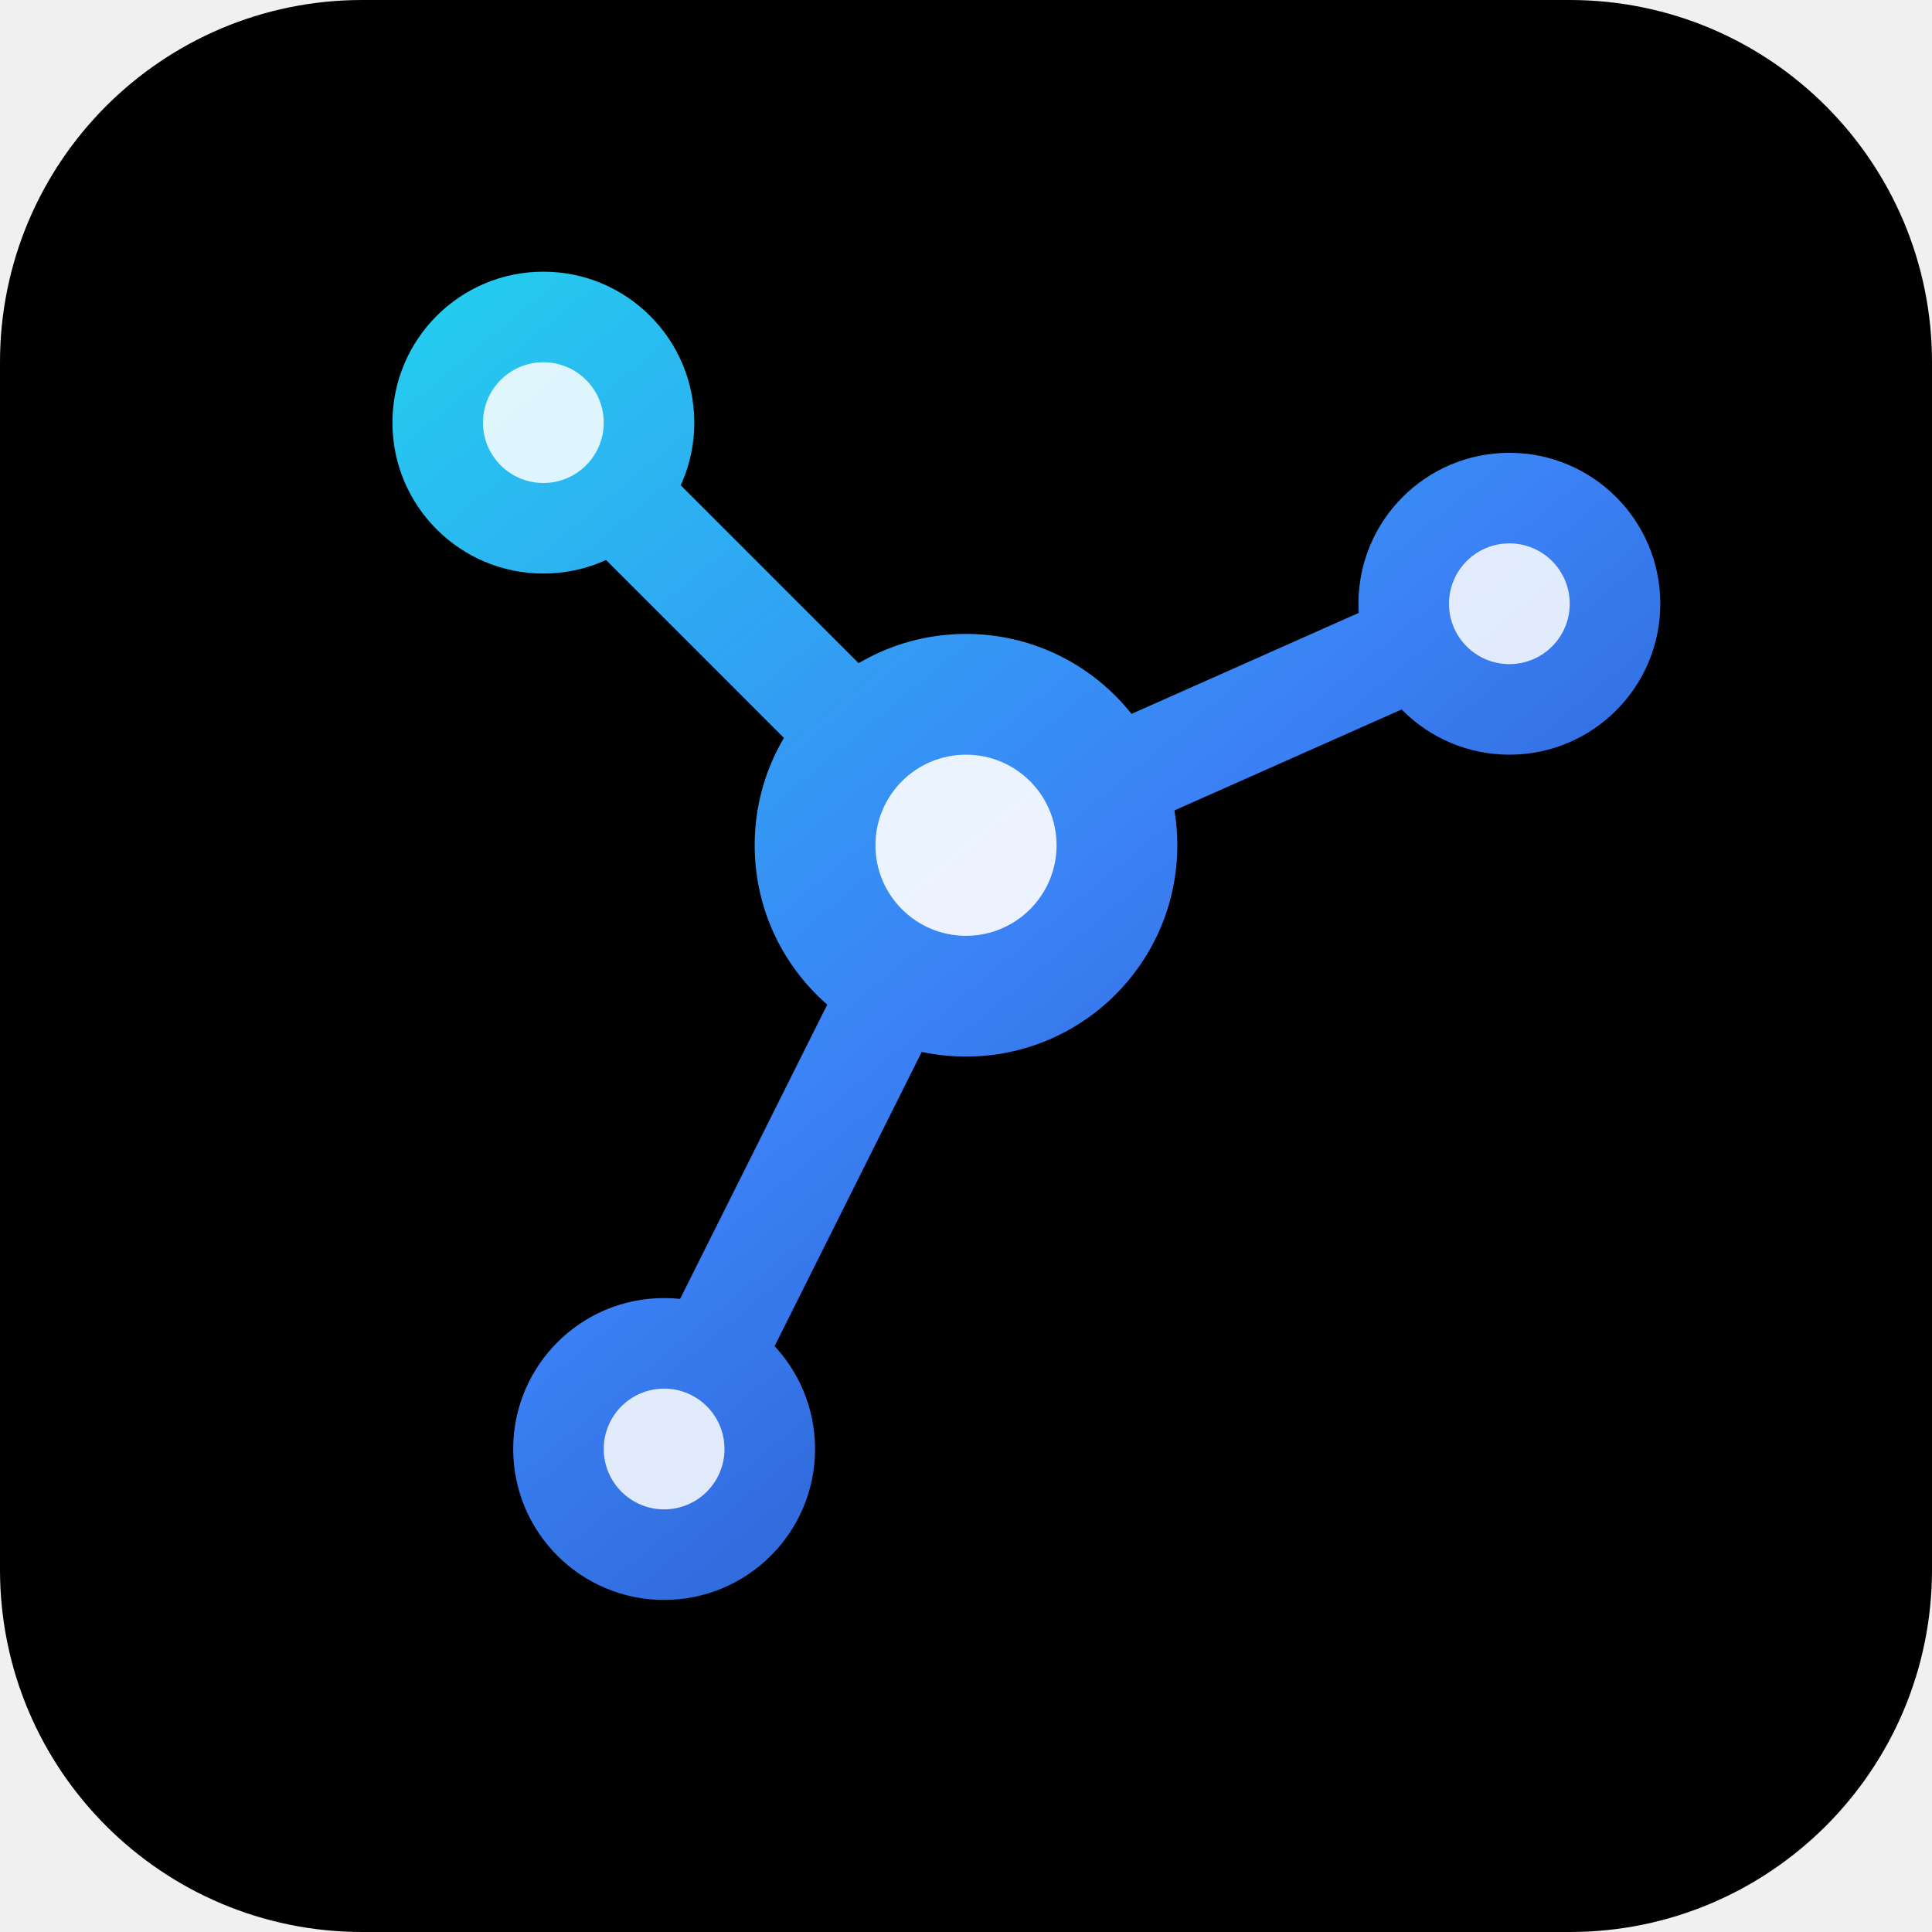
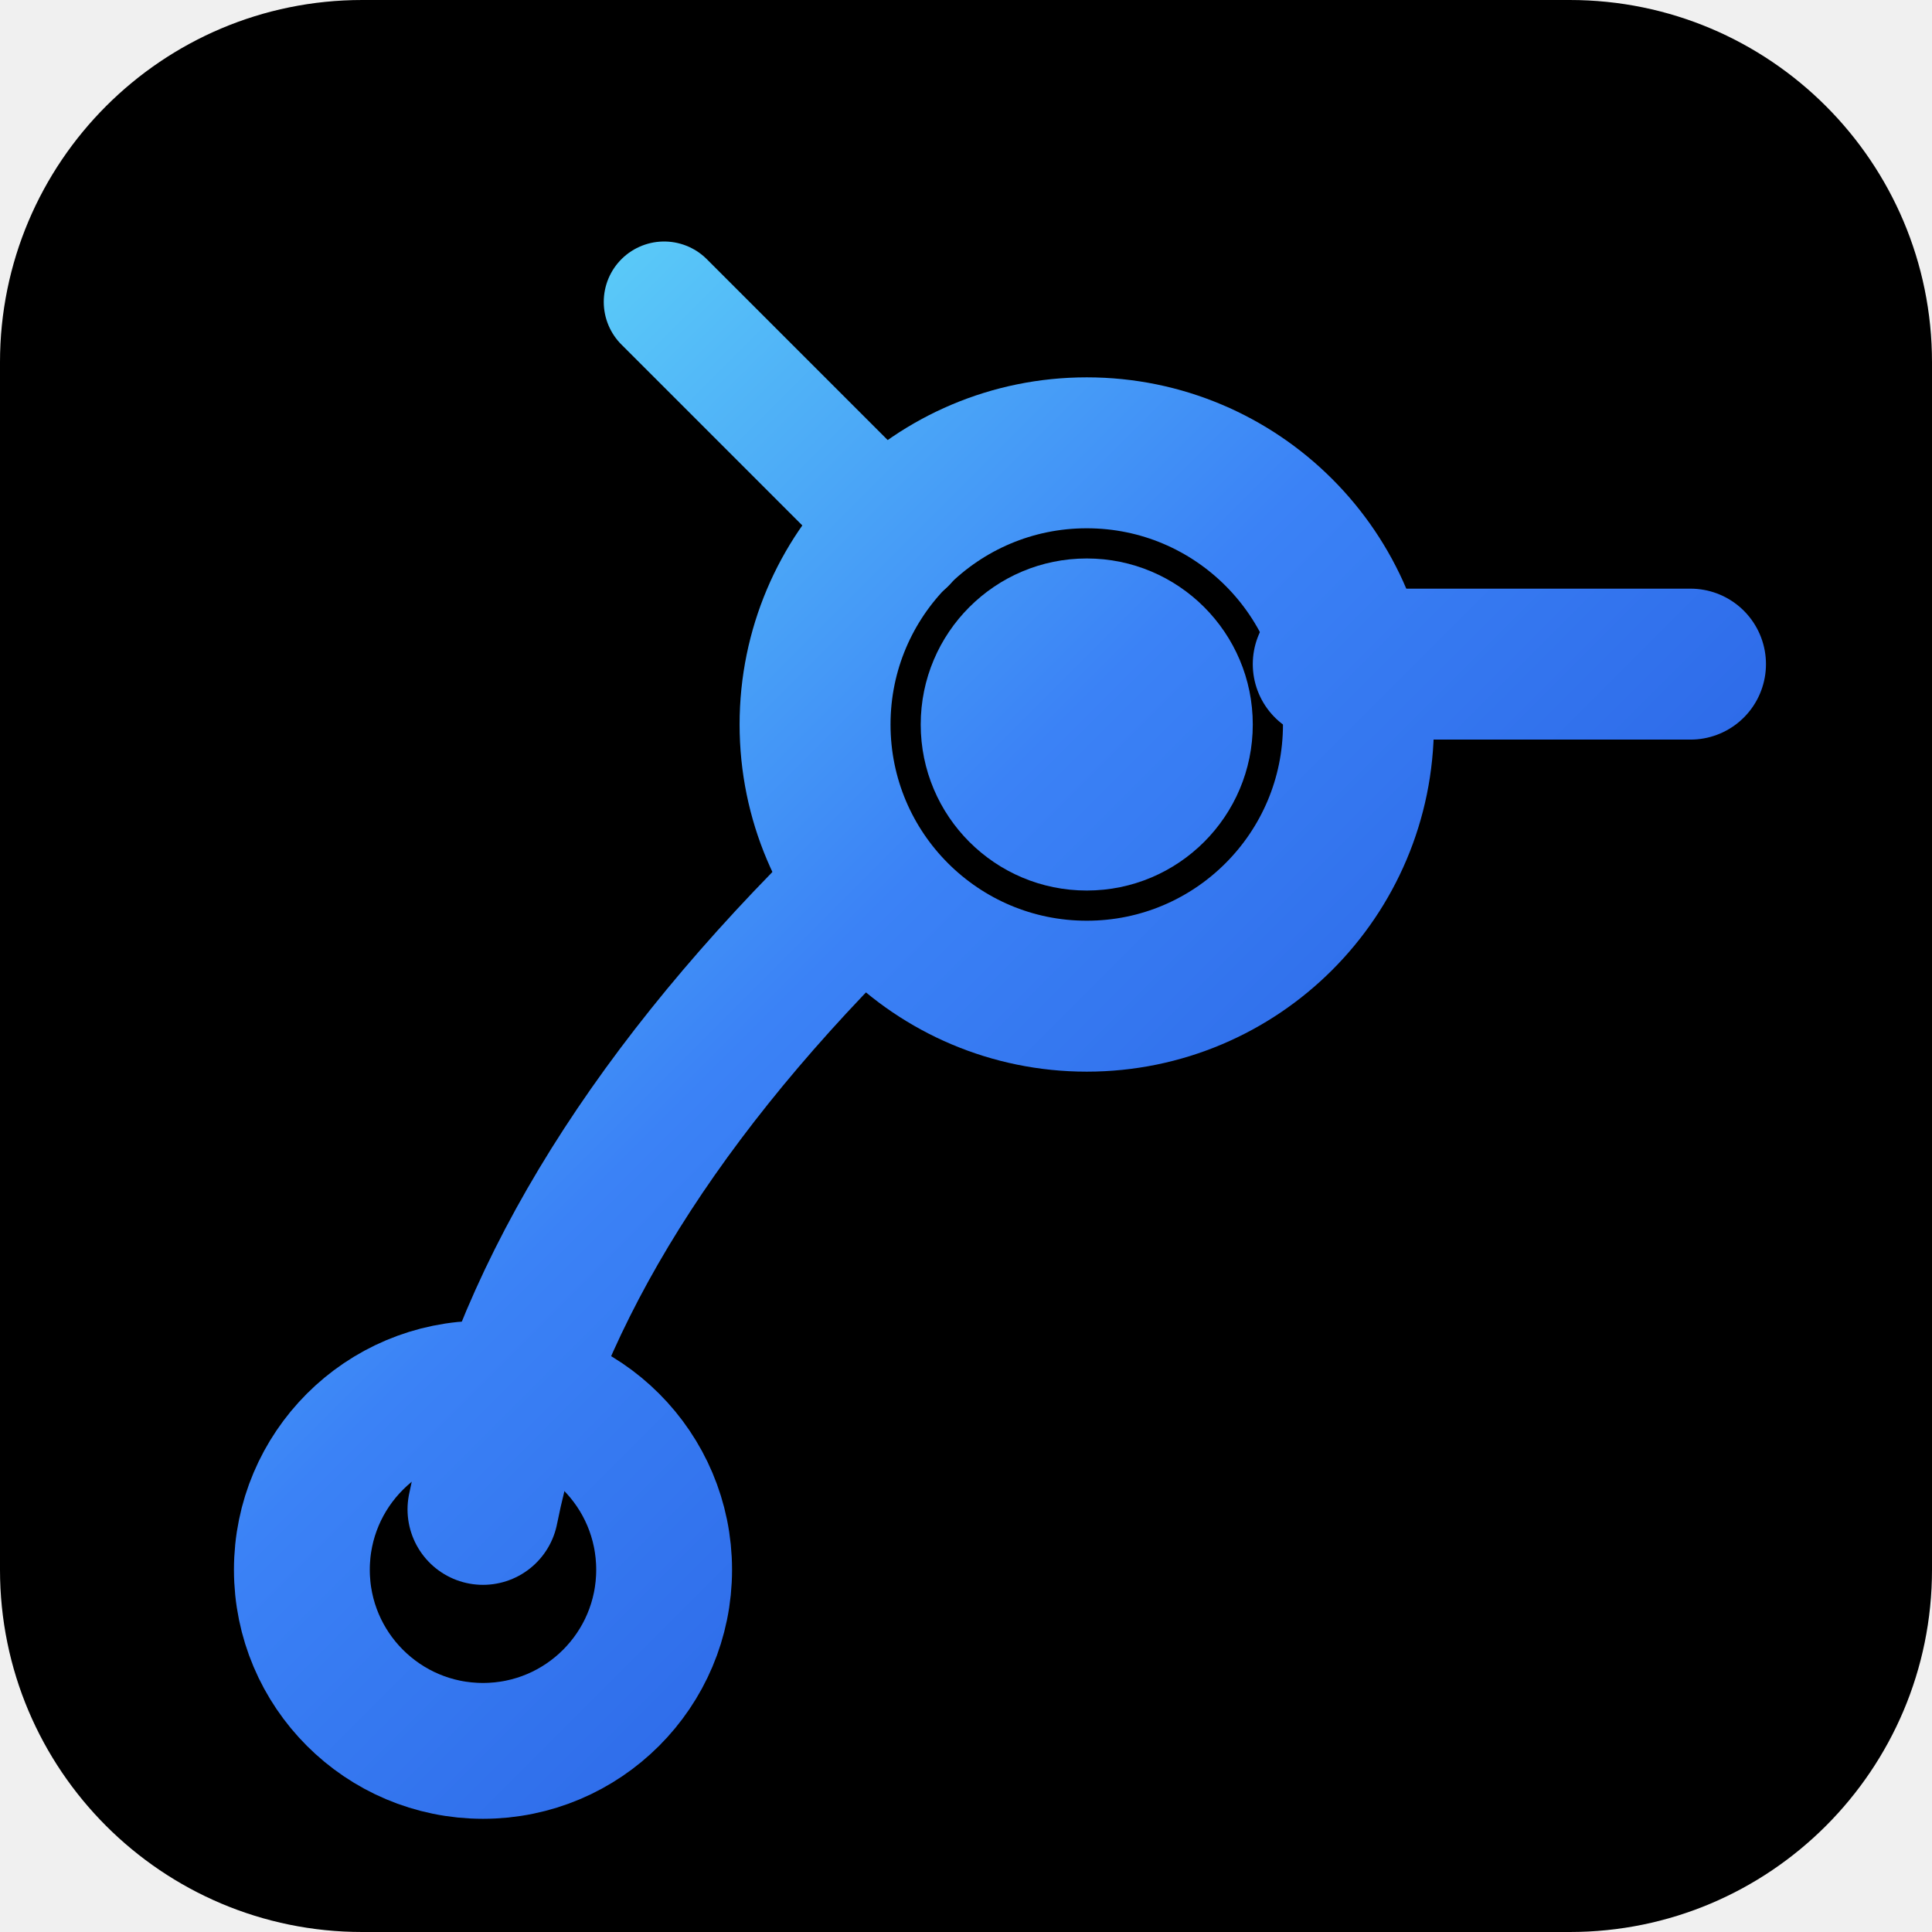
<svg xmlns="http://www.w3.org/2000/svg" viewBox="0 0 64 64" width="64" height="64">
  <rect width="64" height="64" rx="12" fill="#000000" />
  <defs>
-     <linearGradient id="st" x1="12" y1="8" x2="52" y2="56" gradientUnits="userSpaceOnUse">
-       <stop offset="0" stop-color="#22d3ee" />
-       <stop offset="0.5" stop-color="#3b82f6" />
-       <stop offset="1" stop-color="#1e40af" />
+     <linearGradient id="g" x1="8" y1="8" x2="56" y2="56" gradientUnits="userSpaceOnUse">
+       <stop offset="0" stop-color="#67e8f9" />
+       <stop offset="0.45" stop-color="#3b82f6" />
+       <stop offset="1" stop-color="#1d4ed8" />
    </linearGradient>
  </defs>
-   <line x1="32" y1="28" x2="18" y2="14" stroke="url(#st)" stroke-width="3.5" stroke-linecap="round" />
-   <line x1="32" y1="28" x2="50" y2="20" stroke="url(#st)" stroke-width="3.5" stroke-linecap="round" />
-   <line x1="32" y1="28" x2="22" y2="48" stroke="url(#st)" stroke-width="3.5" stroke-linecap="round" />
-   <circle cx="32" cy="28" r="7" fill="url(#st)" />
-   <circle cx="32" cy="28" r="3" fill="#ffffff" opacity="0.9" />
-   <circle cx="18" cy="14" r="5" fill="url(#st)" />
-   <circle cx="18" cy="14" r="2" fill="#ffffff" opacity="0.85" />
-   <circle cx="50" cy="20" r="5" fill="url(#st)" />
-   <circle cx="50" cy="20" r="2" fill="#ffffff" opacity="0.85" />
-   <circle cx="22" cy="48" r="5" fill="url(#st)" />
-   <circle cx="22" cy="48" r="2" fill="#ffffff" opacity="0.85" />
+   <circle cx="36" cy="24" r="9" fill="none" stroke="url(#g)" stroke-width="5" />
+   <circle cx="36" cy="24" r="5.5" fill="url(#g)" />
+   <path d="M28 30 Q18 40 16 50" fill="none" stroke="url(#g)" stroke-width="5" stroke-linecap="round" />
+   <circle cx="16" cy="52" r="6" fill="none" stroke="url(#g)" stroke-width="4.5" />
+   <path d="M44 22 L56 22" fill="none" stroke="url(#g)" stroke-width="5" stroke-linecap="round" />
+   <path d="M30 18 L22 10" fill="none" stroke="url(#g)" stroke-width="4" stroke-linecap="round" />
</svg>
